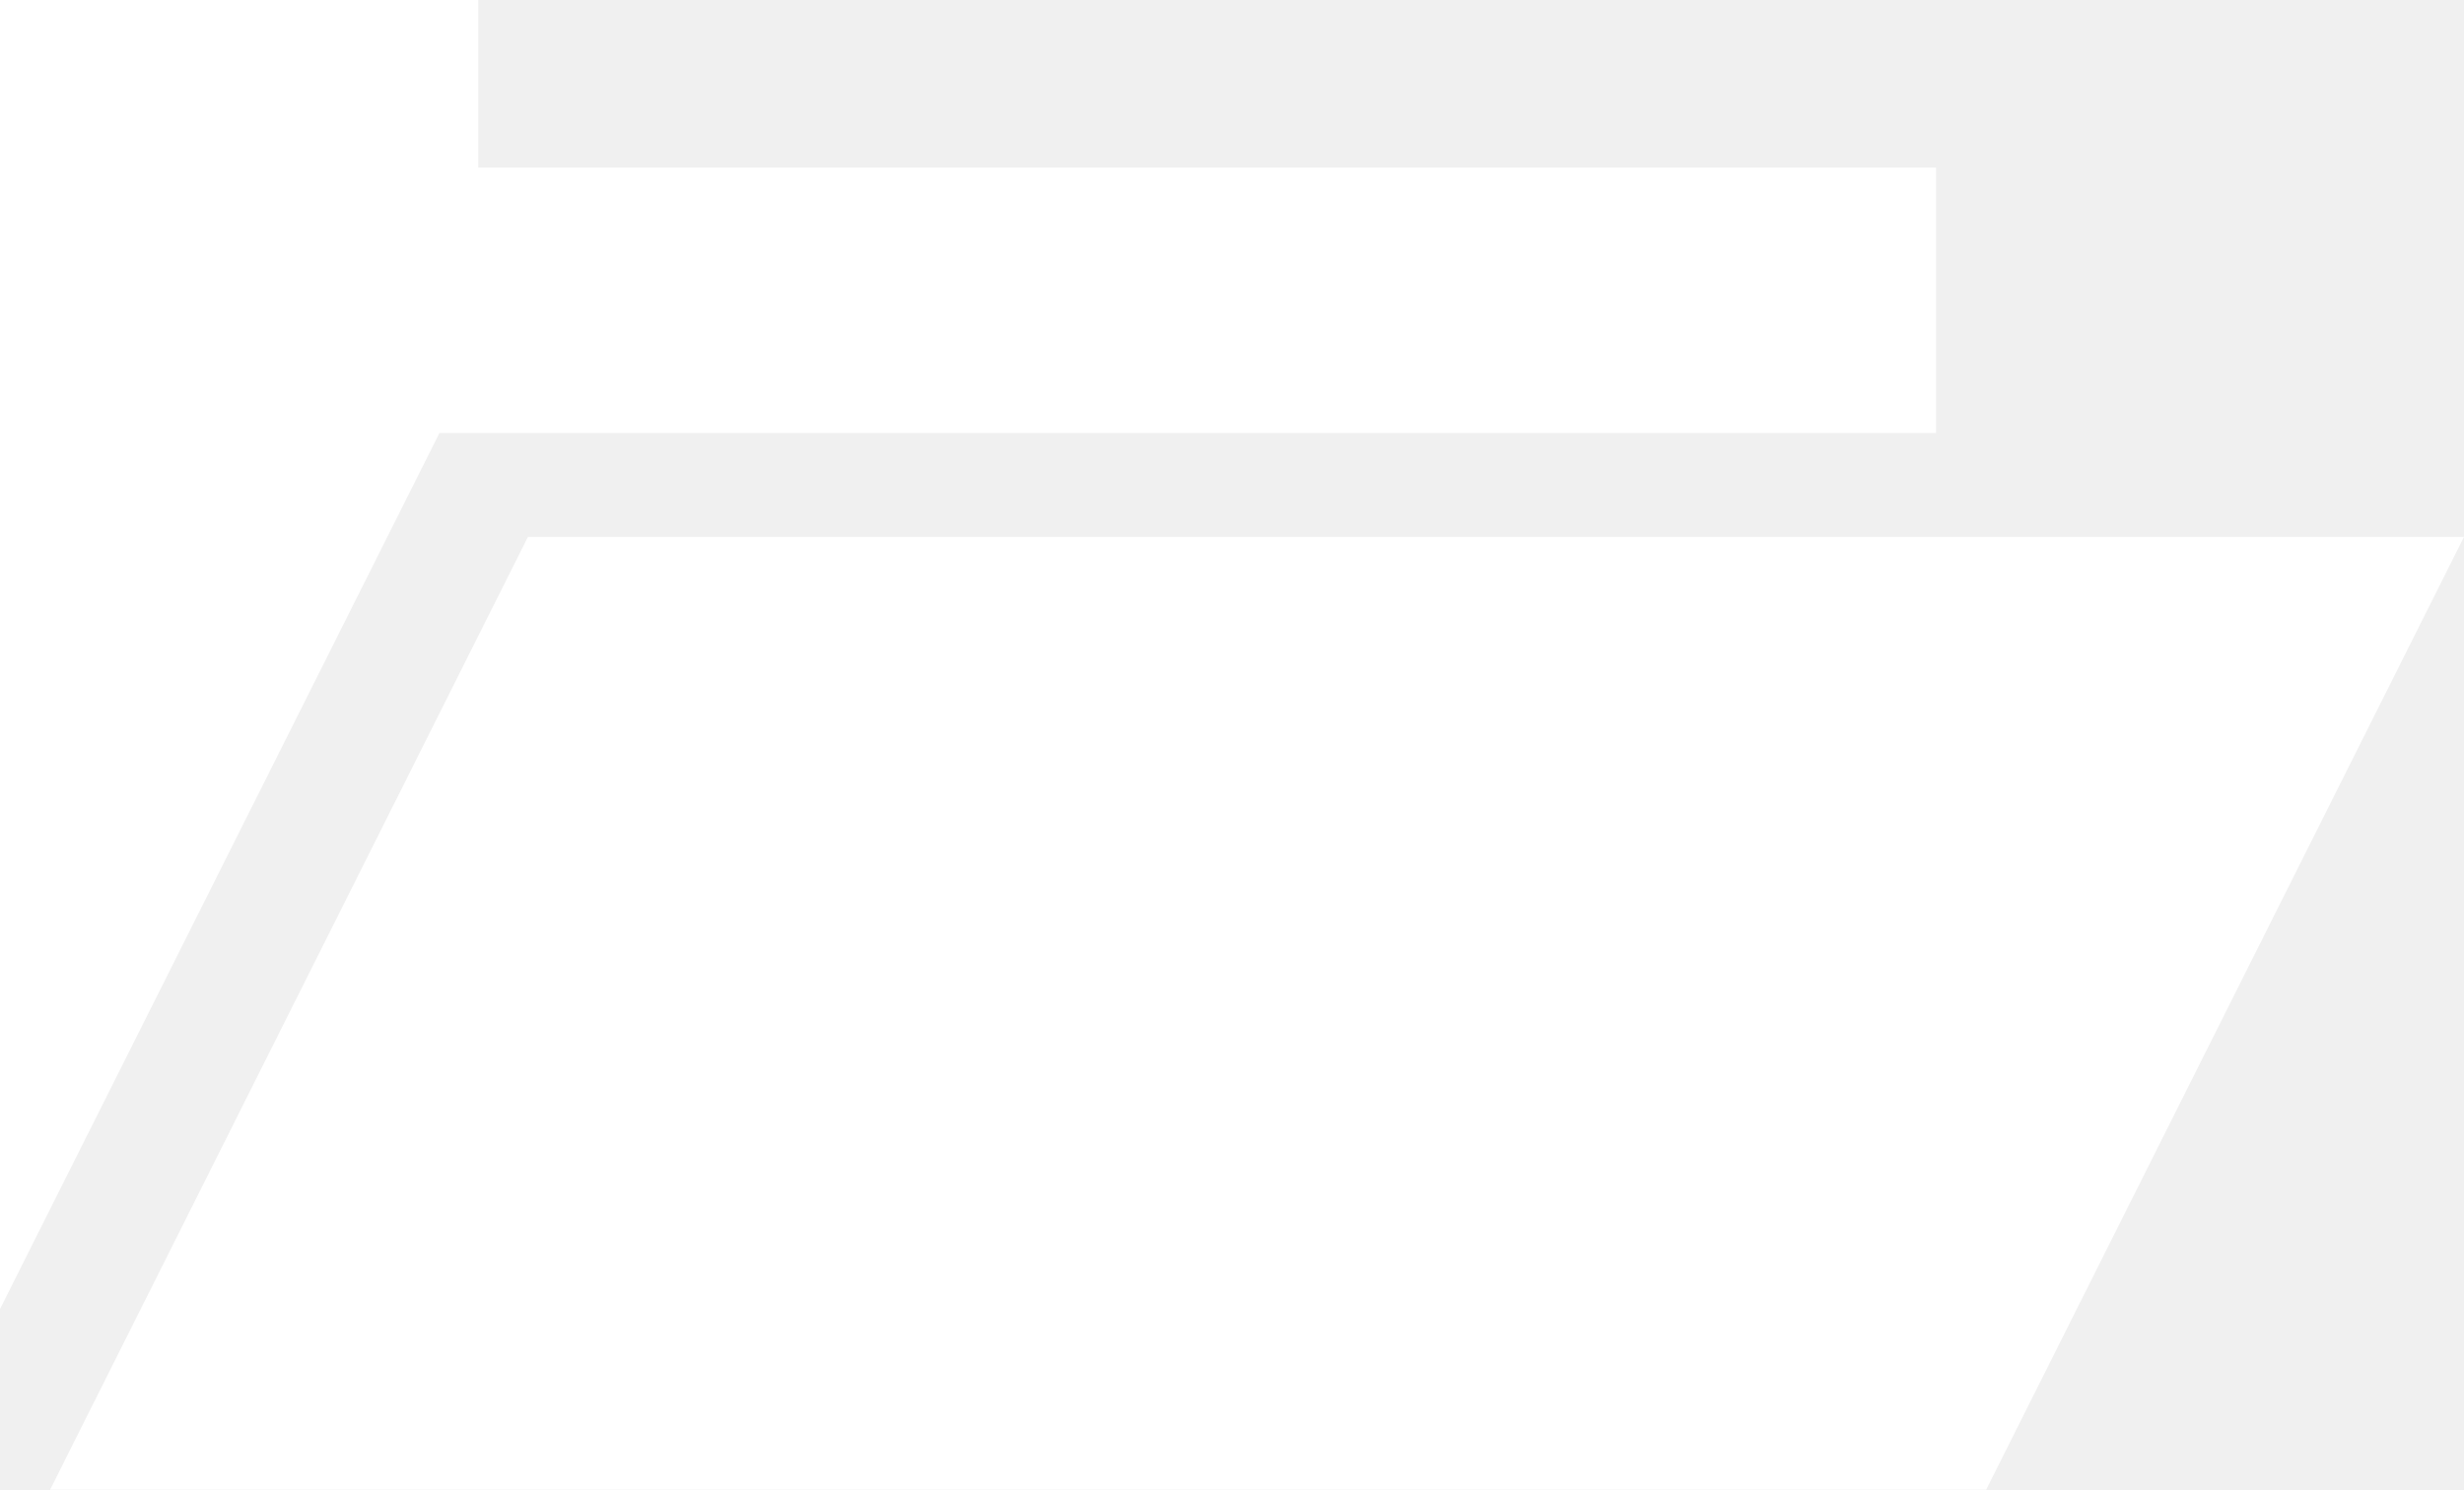
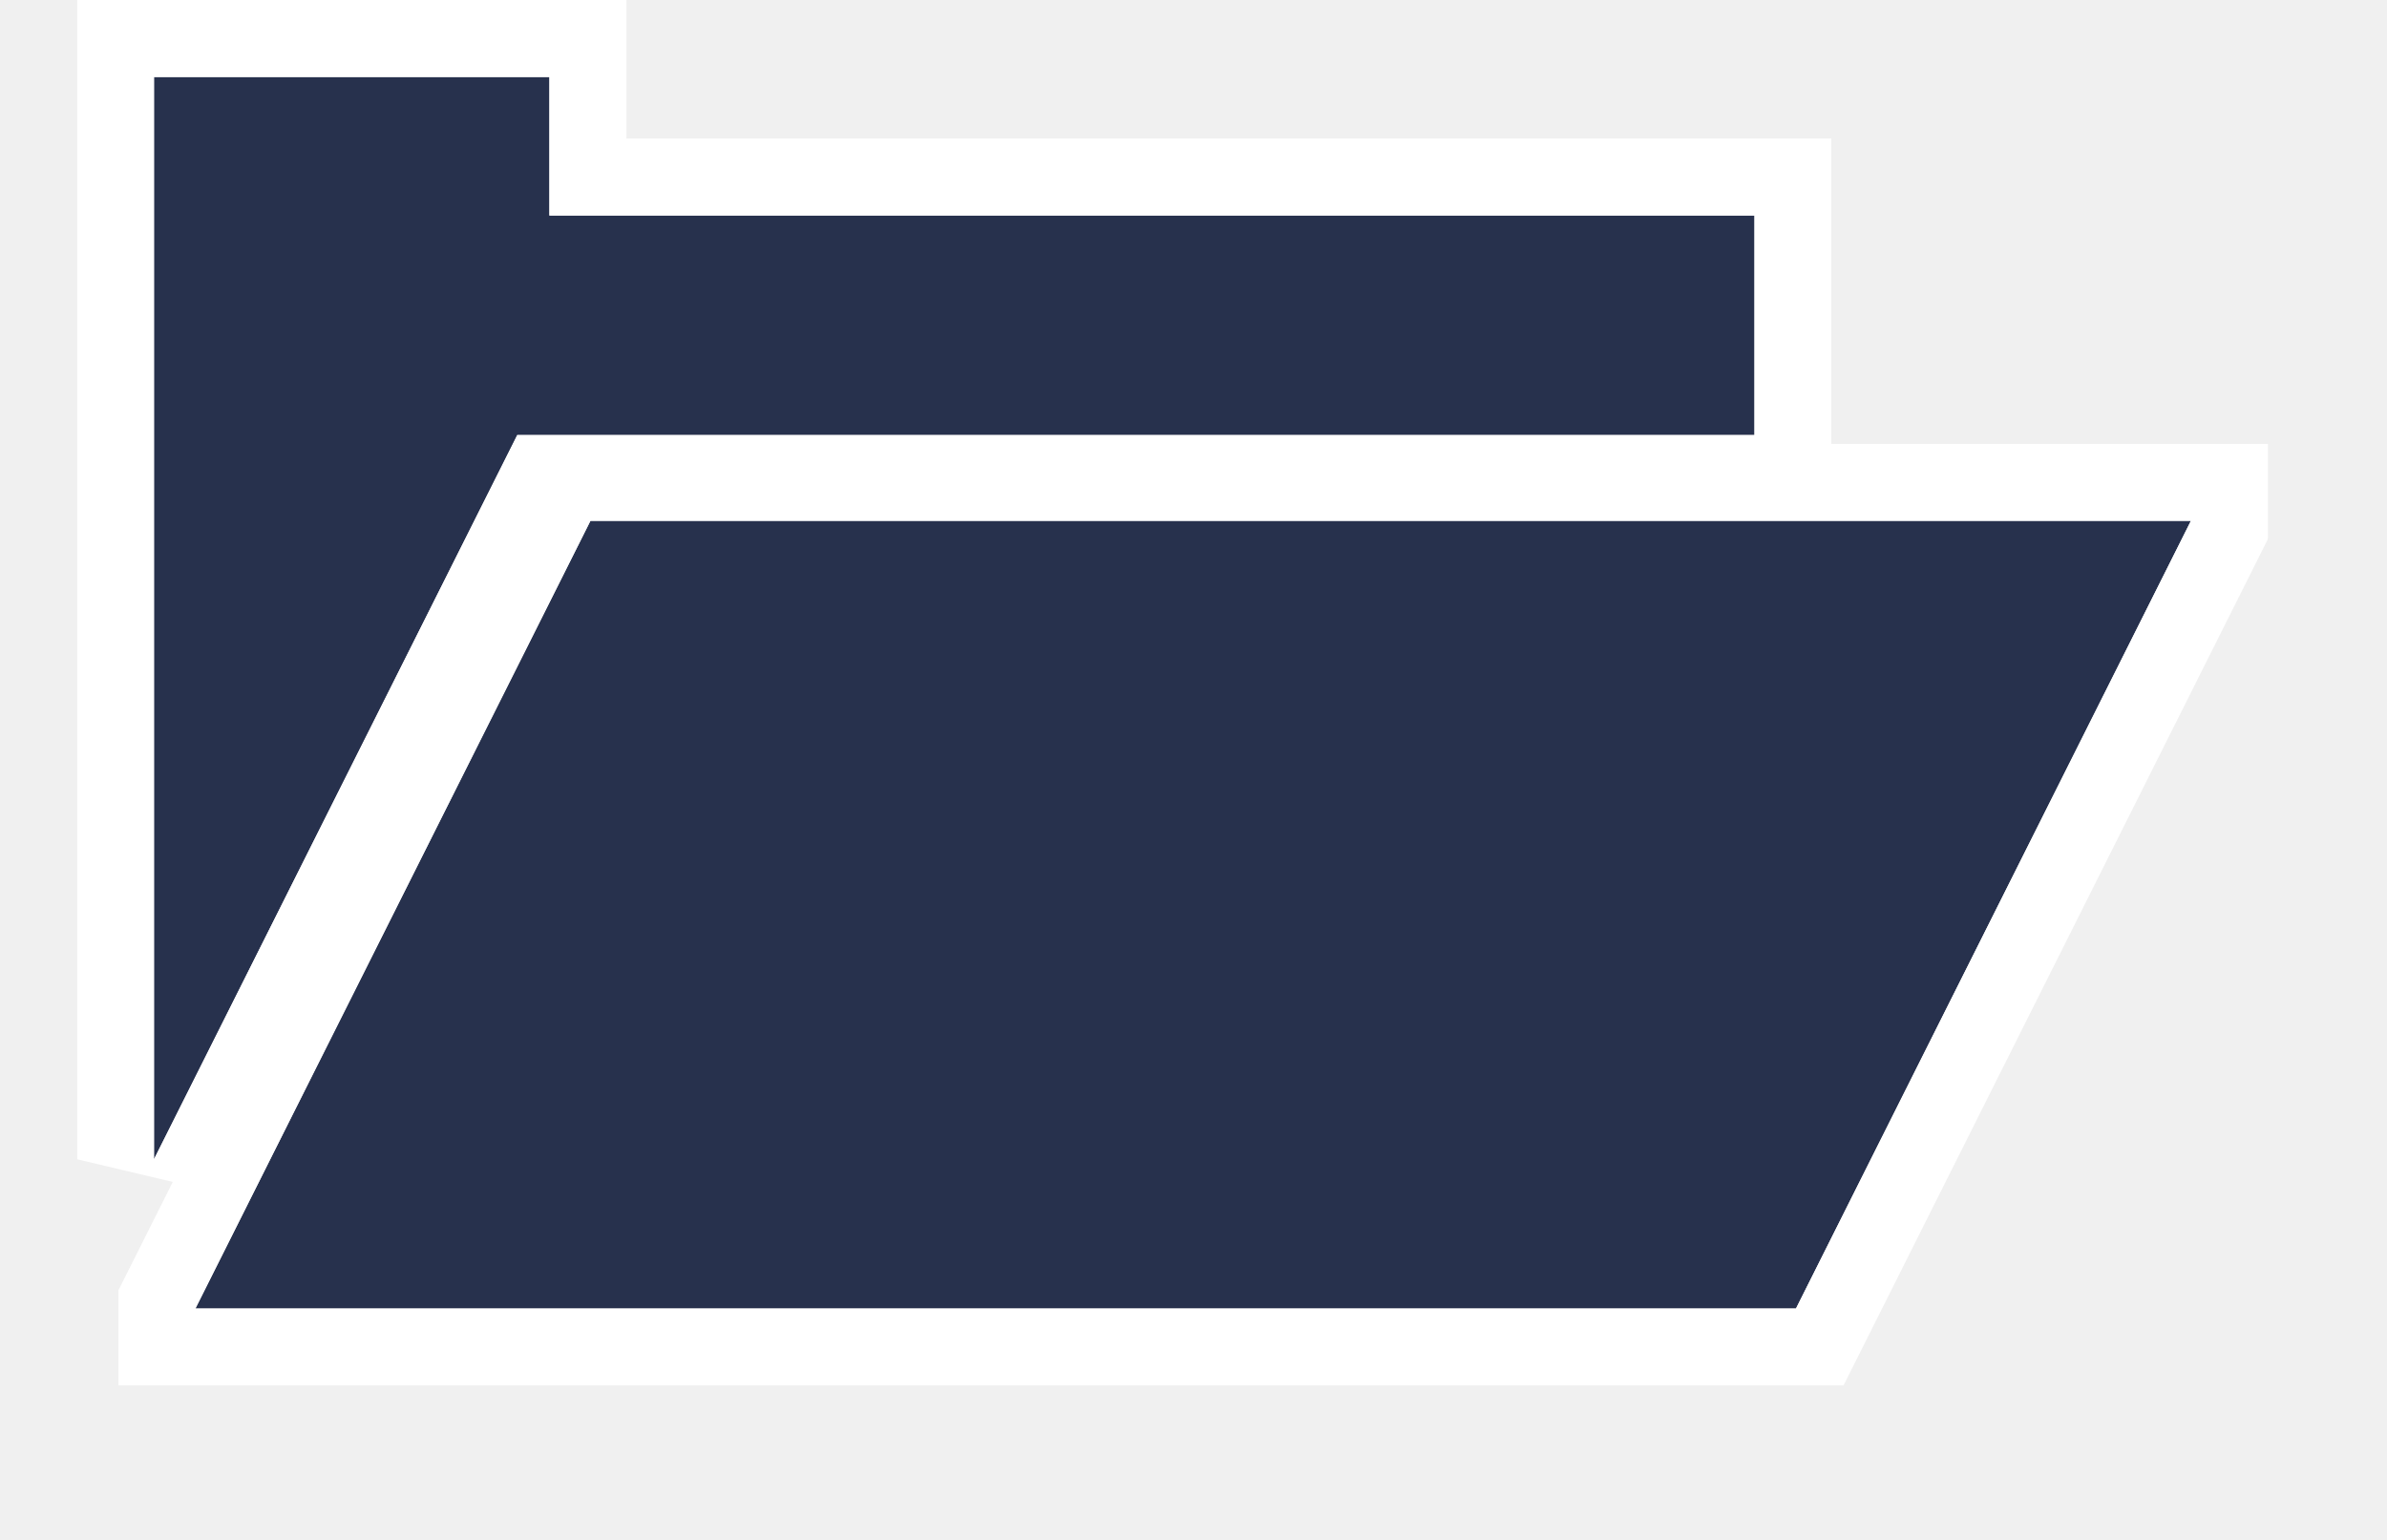
- <svg xmlns="http://www.w3.org/2000/svg" id="Layer_1" data-name="Layer 1" viewBox="0 0 54.56 32.99">
+ <svg xmlns="http://www.w3.org/2000/svg" xmlns:xlink="http://www.w3.org/1999/xlink" width="31px" height="20px" viewBox="0 0 31 20" version="1.1">
  <defs>
-     <style>.cls-1{fill:#ffffff;}</style>
+     <polygon id="path-1" points="4.718 4.65 20.785 4.65 20.785 1.799 5.135 1.799 5.135 0 0 0 0 14.056" />
+     <mask id="mask-2" maskContentUnits="userSpaceOnUse" maskUnits="objectBoundingBox" x="-1" y="-1" width="22.785" height="16.056">
+       <rect x="-1" y="-1" width="22.785" height="16.056" fill="white" />
+       <use xlink:href="#path-1" fill="black" />
+     </mask>
+     <polygon id="path-3" points="21.324 15.995 0.538 15.995 5.668 5.765 26.453 5.765" />
+     <mask id="mask-4" maskContentUnits="userSpaceOnUse" maskUnits="objectBoundingBox" x="-1" y="-1" width="27.915" height="12.23">
+       <rect x="-0.462" y="4.765" width="27.915" height="12.23" fill="white" />
+       <use xlink:href="#path-3" fill="black" />
+     </mask>
  </defs>
-   <polygon class="cls-1" points="9.73 9.59 42.87 9.59 42.87 3.71 10.59 3.71 10.59 0 0 0 0 28.99 9.73 9.59" />
-   <polygon class="cls-1" points="43.98 32.99 1.11 32.99 11.69 11.89 54.56 11.89 43.98 32.99" />
+   <g id="Page-1" stroke="none" stroke-width="1" fill="none" fill-rule="evenodd">
+     <g id="Health-Files" transform="translate(-19, -195)">
+       <g id="HealthFiles_Diagnosis_Small" transform="translate(21, 196)">
+         <g id="Layer_1">
+           <g id="Shape">
+             <use fill="#27314D" fill-rule="evenodd" xlink:href="#path-1" />
+             <use stroke="#FFFFFF" mask="url(#mask-2)" stroke-width="2" xlink:href="#path-1" />
+           </g>
+           <g id="Shape">
+             <use fill="#27314D" fill-rule="evenodd" xlink:href="#path-3" />
+             <use stroke="#FFFFFF" mask="url(#mask-4)" stroke-width="2" xlink:href="#path-3" />
+           </g>
+         </g>
+       </g>
+     </g>
+   </g>
</svg>
